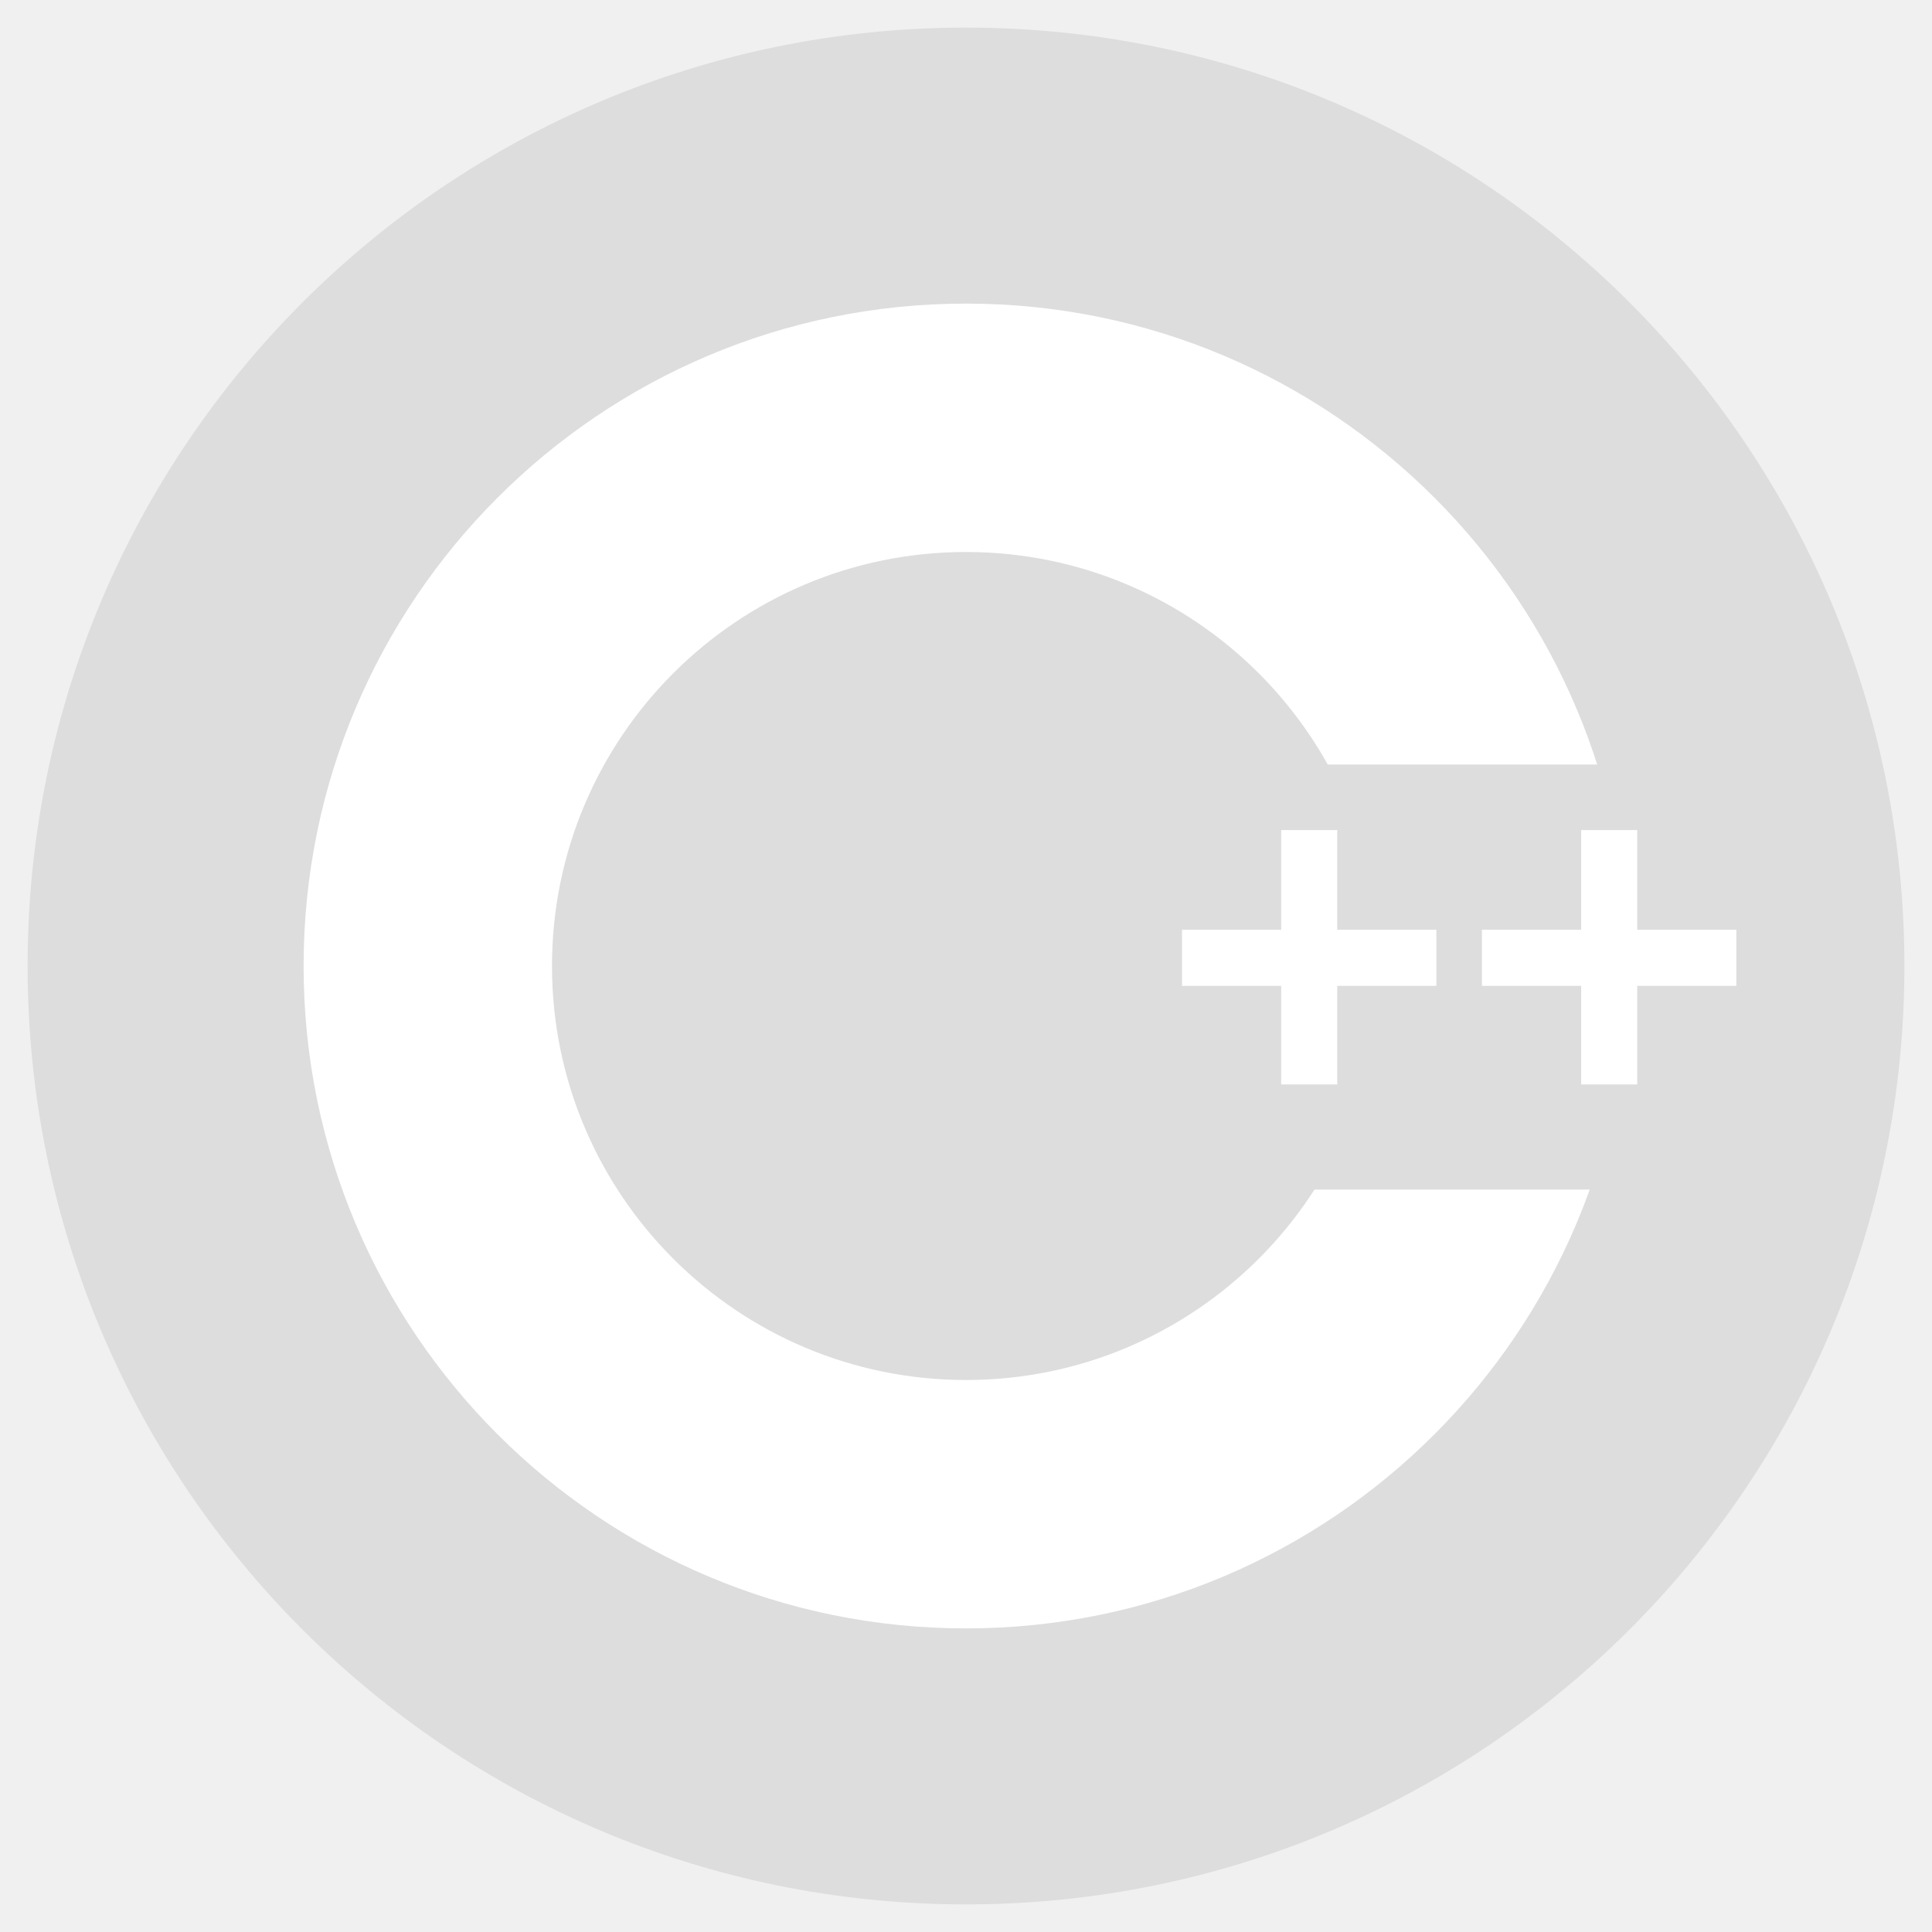
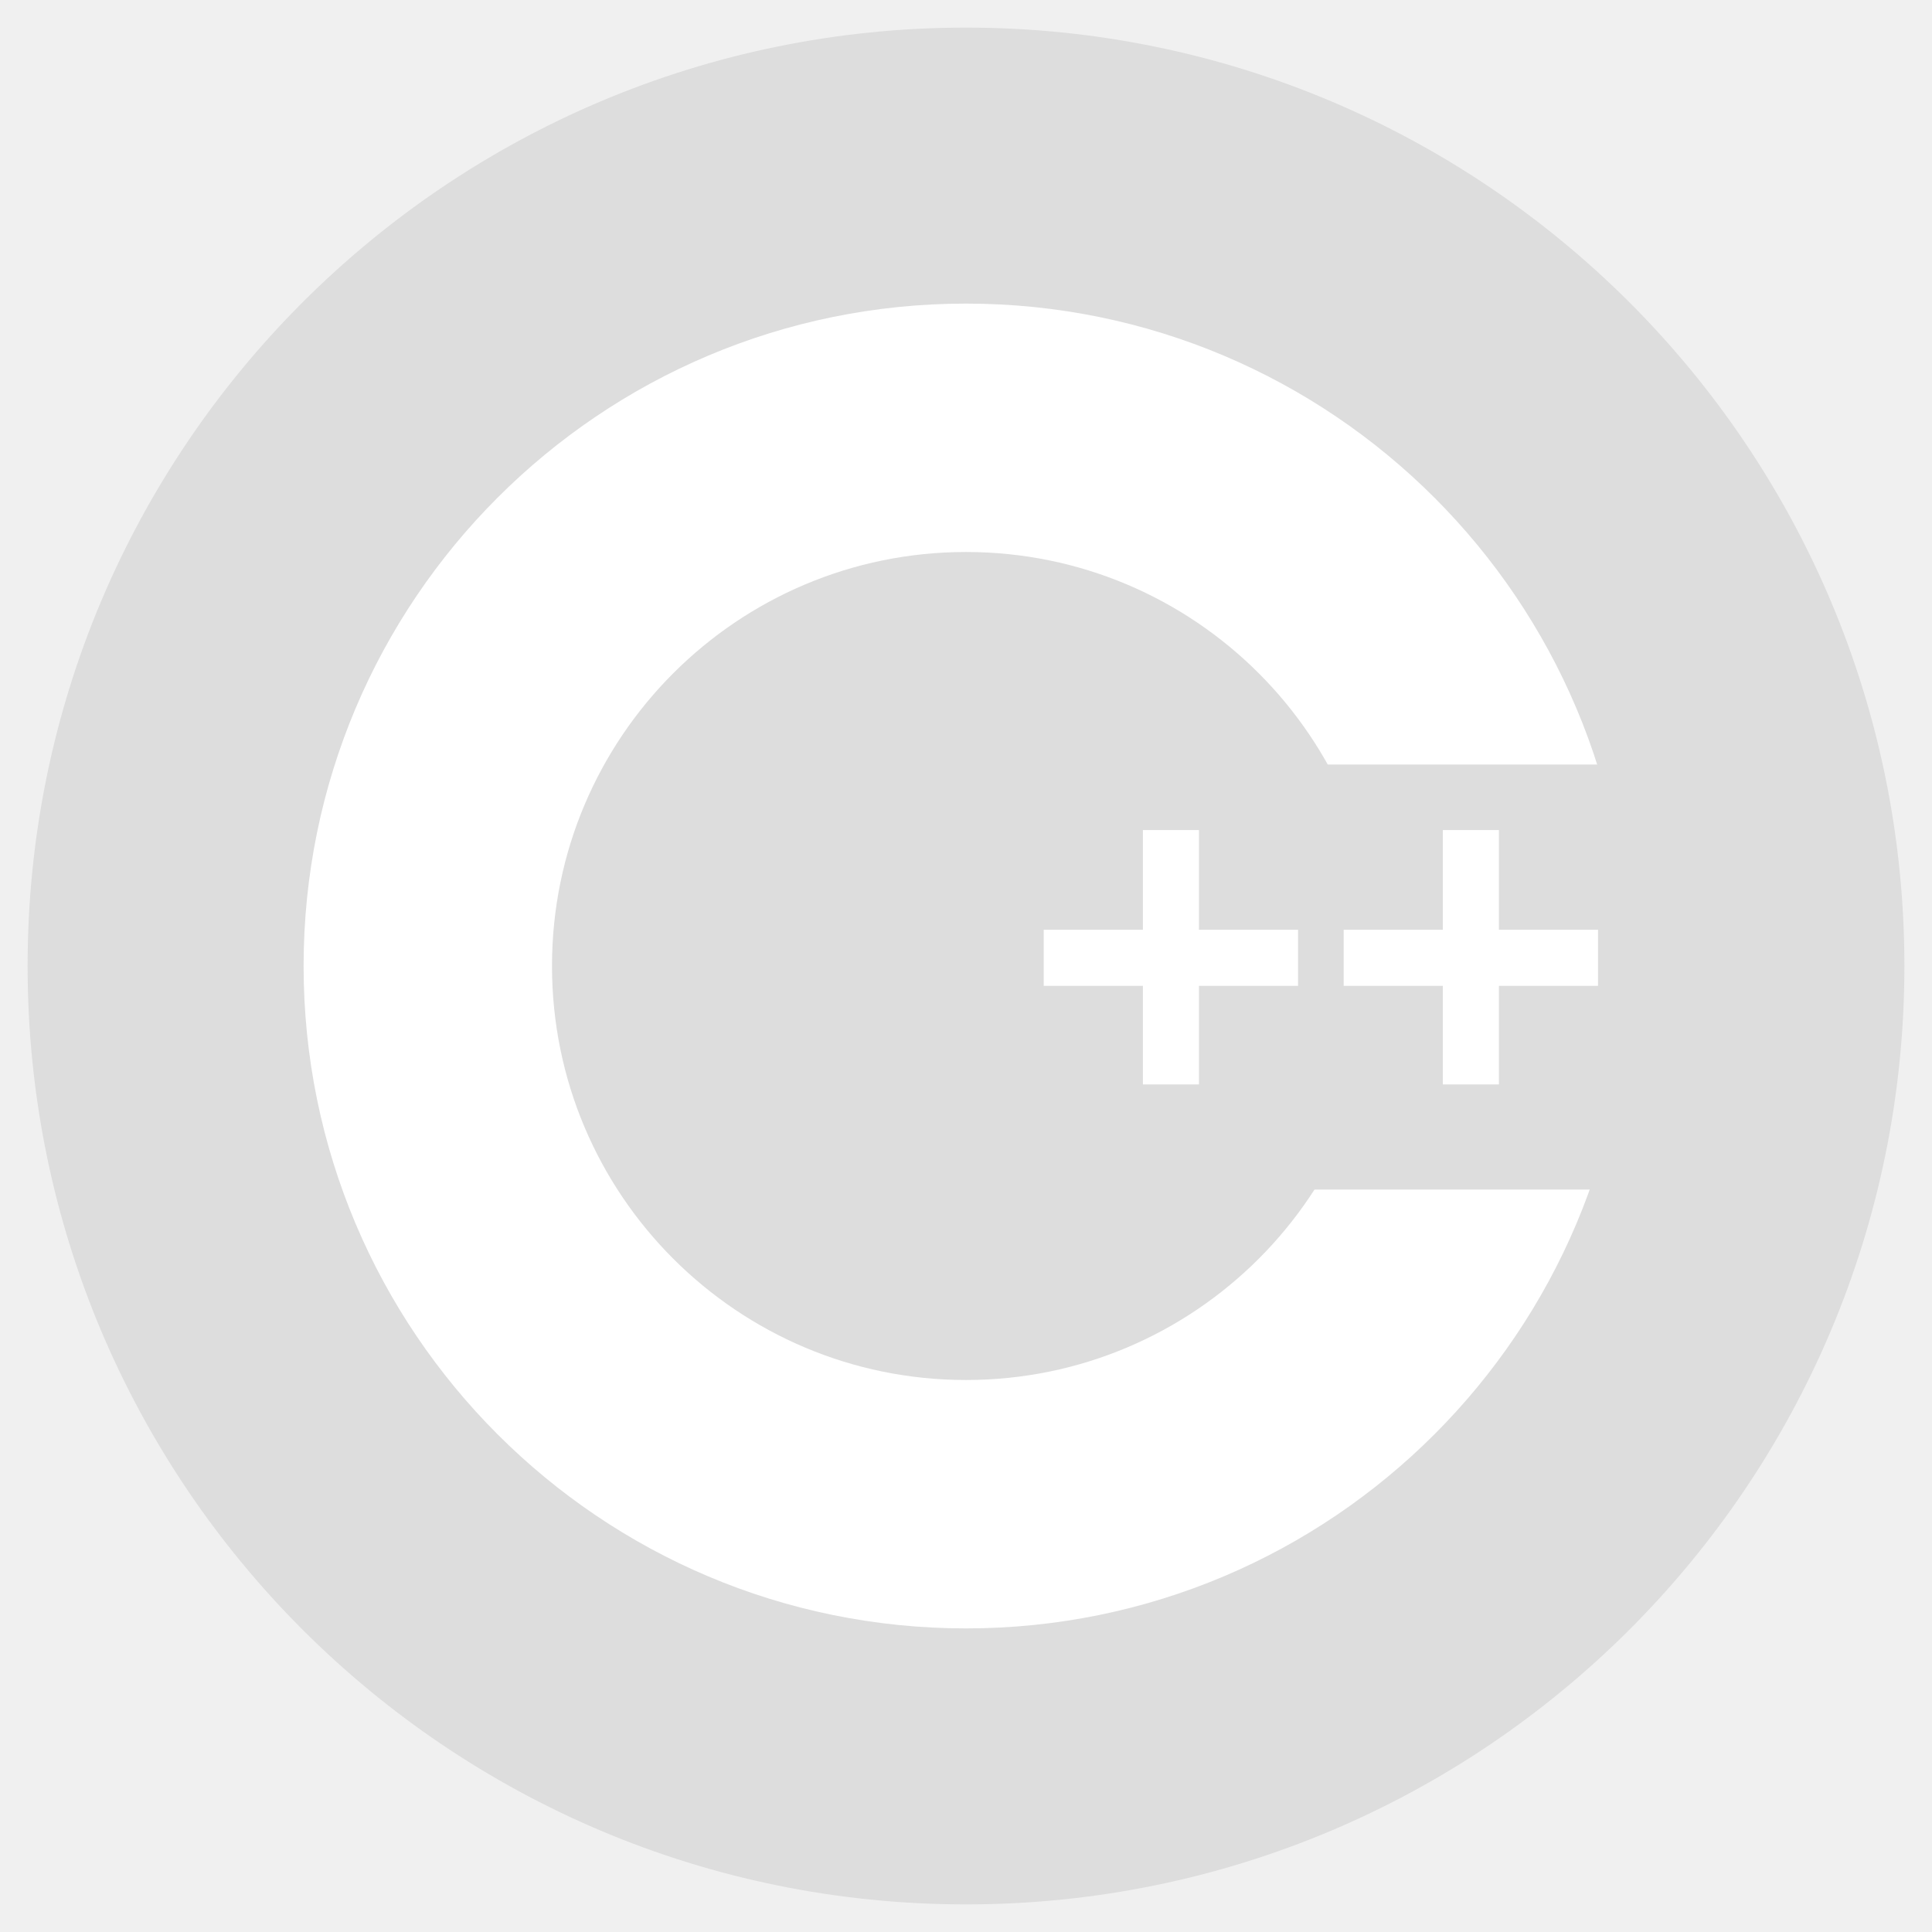
<svg xmlns="http://www.w3.org/2000/svg" width="350" height="350">
  <g>
    <rect fill="none" id="canvas_background" height="352" width="352" y="-1" x="-1" />
    <g display="none" overflow="visible" y="0" x="0" height="100%" width="100%" id="canvasGrid">
      <rect fill="url(#gridpattern)" stroke-width="0" y="0" x="0" height="100%" width="100%" />
    </g>
  </g>
  <g>
    <ellipse stroke="#000" ry="170" rx="170" id="svg_1" cy="175" cx="175" stroke-width="0" fill="#DDDDDD" />
    <ellipse ry="120" rx="120" id="svg_9" cy="175" cx="175" stroke-opacity="null" stroke-width="0" stroke="#000" fill="#ffffff" />
    <ellipse ry="75" rx="75" id="svg_11" cy="175" cx="175" stroke-width="0" stroke="#000" fill="#DDDDDD" />
    <rect stroke="#000" id="svg_12" height="77" width="115" y="138.5" x="223" stroke-width="0" fill="#DDDDDD" />
-     <text font-weight="bold" xml:space="preserve" text-anchor="start" font-family="'Trebuchet MS', Gadget, sans-serif" font-size="95" id="svg_13" y="207" x="210.055" fill-opacity="null" stroke-opacity="null" stroke-width="0" stroke="#000" fill="#ffffff">++</text>
+     <text font-weight="bold" xml:space="preserve" text-anchor="start" font-family="'Trebuchet MS', Gadget, sans-serif" font-size="95" id="svg_13" y="207" x="185" fill-opacity="null" stroke-opacity="null" stroke-width="0" stroke="#000" fill="#ffffff">++</text>
  </g>
</svg>
